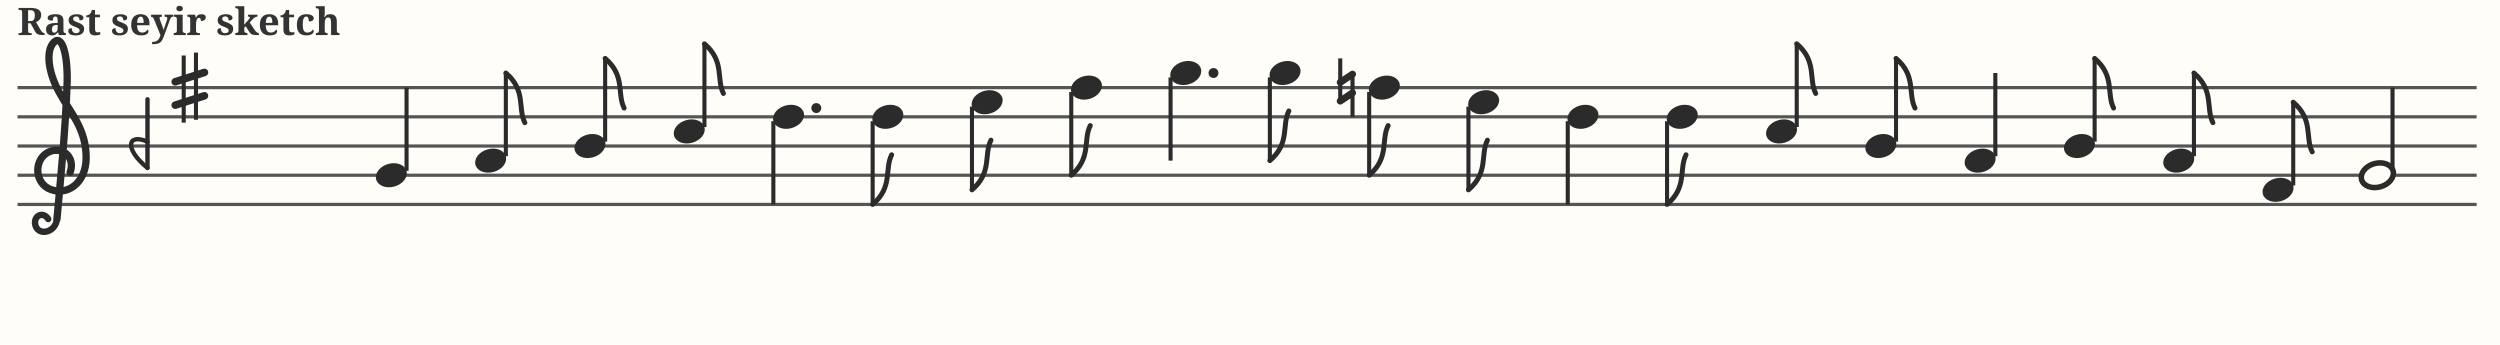
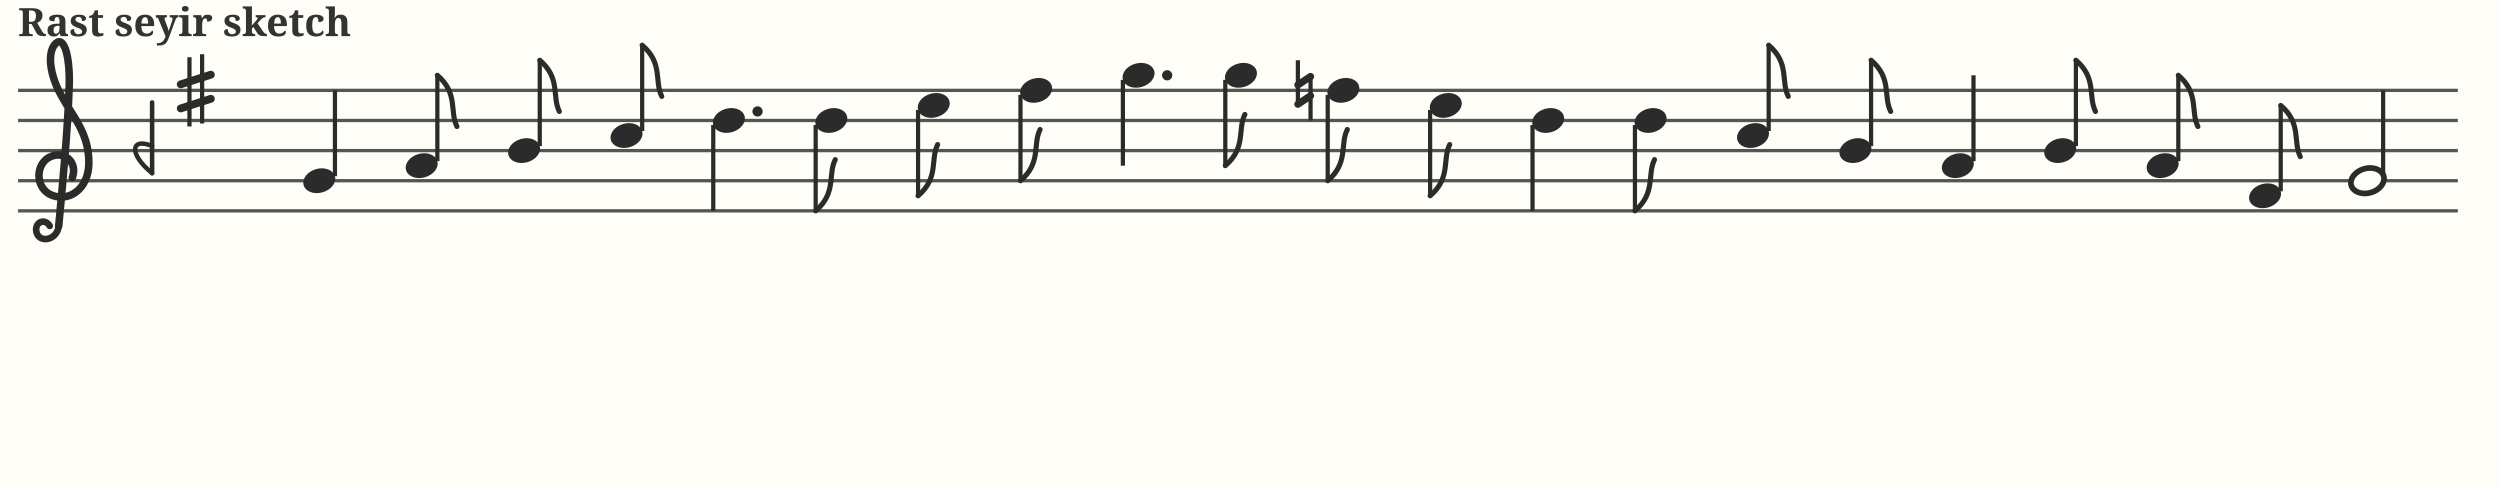
- <svg xmlns="http://www.w3.org/2000/svg" viewBox="-6 -30 856 118" width="856" height="118" font-family="Georgia, serif">
-   <rect x="-6" y="-30" width="856" height="118" fill="#fffdf7" />
-   <line x1="0.0" y1="0.0" x2="842.0" y2="0.0" stroke="#555" stroke-width="1.1" stroke-linecap="butt" />
-   <line x1="0.0" y1="10.0" x2="842.0" y2="10.0" stroke="#555" stroke-width="1.1" stroke-linecap="butt" />
-   <line x1="0.0" y1="20.0" x2="842.0" y2="20.0" stroke="#555" stroke-width="1.1" stroke-linecap="butt" />
-   <line x1="0.0" y1="30.0" x2="842.0" y2="30.0" stroke="#555" stroke-width="1.1" stroke-linecap="butt" />
-   <line x1="0.0" y1="40.0" x2="842.0" y2="40.0" stroke="#555" stroke-width="1.1" stroke-linecap="butt" />
-   <path d="M 13.5 45 C 14.5 34 16.5 14 17 -2 C 17.2 -12 15 -19 12 -15 C 9.5 -11.5 11 -4 14.5 2 C 18 8.5 23.5 14 23.5 24 C 23.5 33 16.5 37.5 10.5 34.5 C 5 31.5 6 22.5 12.5 21.5 C 17 21 19.5 25 18 29 " stroke="#2b2b2b" stroke-width="2.5" fill="none" stroke-linecap="round" stroke-linejoin="round" />
-   <path d="M 13.5 45 C 13 50 6.5 51 6 46.5 C 5.8 43.5 9 42.5 10.5 45" stroke="#2b2b2b" stroke-width="2.2" fill="none" stroke-linecap="round" stroke-linejoin="round" />
-   <path d="M 44.5 4 L 44.5 27.5" stroke="#2b2b2b" stroke-width="1.5" fill="none" stroke-linecap="round" stroke-linejoin="round" />
-   <path d="M 44.5 27.5 C 36.5 21 37.5 15.5 44.5 18.5" stroke="#2b2b2b" stroke-width="1.5" fill="none" stroke-linecap="round" stroke-linejoin="round" />
-   <line x1="56.9" y1="-11.0" x2="56.9" y2="12.0" stroke="#2b2b2b" stroke-width="1.4" stroke-linecap="butt" />
-   <line x1="61.1" y1="-12.0" x2="61.1" y2="11.0" stroke="#2b2b2b" stroke-width="1.4" stroke-linecap="butt" />
-   <path d="M 54 -2.0 L 64 -5.2" stroke="#2b2b2b" stroke-width="2.6" fill="none" stroke-linecap="round" stroke-linejoin="round" />
-   <path d="M 54 6.0 L 64 2.8" stroke="#2b2b2b" stroke-width="2.6" fill="none" stroke-linecap="round" stroke-linejoin="round" />
-   <ellipse cx="128.0" cy="30.0" rx="5.4" ry="4.0" transform="rotate(-16 128.0 30.0)" fill="#2b2b2b" stroke="none" stroke-width="0" />
-   <line x1="133.2" y1="28.5" x2="133.2" y2="0.0" stroke="#2b2b2b" stroke-width="1.4" stroke-linecap="butt" />
-   <ellipse cx="162.0" cy="25.0" rx="5.4" ry="4.0" transform="rotate(-16 162.0 25.0)" fill="#2b2b2b" stroke="none" stroke-width="0" />
-   <line x1="167.2" y1="23.5" x2="167.2" y2="-5.0" stroke="#2b2b2b" stroke-width="1.4" stroke-linecap="butt" />
-   <path d="M 167.2 -5 C 174.2 1 171.2 7 173.7 12" stroke="#2b2b2b" stroke-width="1.7" fill="none" stroke-linecap="round" stroke-linejoin="round" />
-   <ellipse cx="196.0" cy="20.0" rx="5.4" ry="4.0" transform="rotate(-16 196.0 20.0)" fill="#2b2b2b" stroke="none" stroke-width="0" />
-   <line x1="201.2" y1="18.5" x2="201.2" y2="-10.0" stroke="#2b2b2b" stroke-width="1.4" stroke-linecap="butt" />
-   <path d="M 201.2 -10 C 208.2 -4 205.2 2 207.7 7" stroke="#2b2b2b" stroke-width="1.7" fill="none" stroke-linecap="round" stroke-linejoin="round" />
-   <ellipse cx="230.0" cy="15.0" rx="5.4" ry="4.0" transform="rotate(-16 230.0 15.0)" fill="#2b2b2b" stroke="none" stroke-width="0" />
-   <line x1="235.2" y1="13.5" x2="235.2" y2="-15.0" stroke="#2b2b2b" stroke-width="1.4" stroke-linecap="butt" />
-   <path d="M 235.2 -15 C 242.2 -9 239.2 -3 241.7 2" stroke="#2b2b2b" stroke-width="1.7" fill="none" stroke-linecap="round" stroke-linejoin="round" />
-   <ellipse cx="264.0" cy="10.0" rx="5.4" ry="4.0" transform="rotate(-16 264.0 10.0)" fill="#2b2b2b" stroke="none" stroke-width="0" />
-   <line x1="258.8" y1="11.5" x2="258.8" y2="40.0" stroke="#2b2b2b" stroke-width="1.4" stroke-linecap="butt" />
-   <ellipse cx="273.5" cy="7.0" rx="1.7" ry="1.7" transform="rotate(0 273.5 7.0)" fill="#2b2b2b" stroke="none" stroke-width="0" />
-   <ellipse cx="298.0" cy="10.0" rx="5.4" ry="4.0" transform="rotate(-16 298.0 10.0)" fill="#2b2b2b" stroke="none" stroke-width="0" />
-   <line x1="292.8" y1="11.5" x2="292.8" y2="40.0" stroke="#2b2b2b" stroke-width="1.4" stroke-linecap="butt" />
-   <path d="M 292.8 40 C 299.8 34 296.8 28 299.3 23" stroke="#2b2b2b" stroke-width="1.7" fill="none" stroke-linecap="round" stroke-linejoin="round" />
-   <ellipse cx="332.0" cy="5.0" rx="5.4" ry="4.0" transform="rotate(-16 332.0 5.0)" fill="#2b2b2b" stroke="none" stroke-width="0" />
-   <line x1="326.8" y1="6.5" x2="326.8" y2="35.0" stroke="#2b2b2b" stroke-width="1.4" stroke-linecap="butt" />
-   <path d="M 326.8 35 C 333.8 29 330.8 23 333.3 18" stroke="#2b2b2b" stroke-width="1.7" fill="none" stroke-linecap="round" stroke-linejoin="round" />
-   <ellipse cx="366.0" cy="0.0" rx="5.4" ry="4.0" transform="rotate(-16 366.0 0.0)" fill="#2b2b2b" stroke="none" stroke-width="0" />
-   <line x1="360.8" y1="1.5" x2="360.8" y2="30.0" stroke="#2b2b2b" stroke-width="1.4" stroke-linecap="butt" />
-   <path d="M 360.8 30 C 367.8 24 364.8 18 367.3 13" stroke="#2b2b2b" stroke-width="1.7" fill="none" stroke-linecap="round" stroke-linejoin="round" />
-   <ellipse cx="400.0" cy="-5.0" rx="5.4" ry="4.0" transform="rotate(-16 400.0 -5.0)" fill="#2b2b2b" stroke="none" stroke-width="0" />
-   <line x1="394.8" y1="-3.5" x2="394.8" y2="25.0" stroke="#2b2b2b" stroke-width="1.4" stroke-linecap="butt" />
-   <ellipse cx="409.5" cy="-5.0" rx="1.7" ry="1.7" transform="rotate(0 409.5 -5.0)" fill="#2b2b2b" stroke="none" stroke-width="0" />
-   <ellipse cx="434.0" cy="-5.0" rx="5.4" ry="4.0" transform="rotate(-16 434.0 -5.0)" fill="#2b2b2b" stroke="none" stroke-width="0" />
-   <line x1="428.8" y1="-3.5" x2="428.8" y2="25.0" stroke="#2b2b2b" stroke-width="1.4" stroke-linecap="butt" />
-   <path d="M 428.8 25 C 435.8 19 432.8 13 435.3 8" stroke="#2b2b2b" stroke-width="1.7" fill="none" stroke-linecap="round" stroke-linejoin="round" />
-   <line x1="452.9" y1="-10.0" x2="452.9" y2="4.5" stroke="#2b2b2b" stroke-width="1.4" stroke-linecap="butt" />
-   <line x1="457.1" y1="-4.5" x2="457.1" y2="10.0" stroke="#2b2b2b" stroke-width="1.4" stroke-linecap="butt" />
-   <path d="M 452.9 -1.8 L 457.1 -4.6" stroke="#2b2b2b" stroke-width="2.4" fill="none" stroke-linecap="round" stroke-linejoin="round" />
-   <path d="M 452.9 4.6 L 457.1 1.8" stroke="#2b2b2b" stroke-width="2.4" fill="none" stroke-linecap="round" stroke-linejoin="round" />
-   <ellipse cx="468.0" cy="0.0" rx="5.4" ry="4.0" transform="rotate(-16 468.0 0.0)" fill="#2b2b2b" stroke="none" stroke-width="0" />
-   <line x1="462.8" y1="1.5" x2="462.8" y2="30.0" stroke="#2b2b2b" stroke-width="1.4" stroke-linecap="butt" />
-   <path d="M 462.8 30 C 469.8 24 466.8 18 469.3 13" stroke="#2b2b2b" stroke-width="1.7" fill="none" stroke-linecap="round" stroke-linejoin="round" />
-   <ellipse cx="502.0" cy="5.0" rx="5.4" ry="4.0" transform="rotate(-16 502.0 5.0)" fill="#2b2b2b" stroke="none" stroke-width="0" />
-   <line x1="496.8" y1="6.5" x2="496.8" y2="35.0" stroke="#2b2b2b" stroke-width="1.4" stroke-linecap="butt" />
-   <path d="M 496.8 35 C 503.8 29 500.8 23 503.3 18" stroke="#2b2b2b" stroke-width="1.7" fill="none" stroke-linecap="round" stroke-linejoin="round" />
-   <ellipse cx="536.0" cy="10.0" rx="5.4" ry="4.0" transform="rotate(-16 536.0 10.0)" fill="#2b2b2b" stroke="none" stroke-width="0" />
-   <line x1="530.8" y1="11.5" x2="530.8" y2="40.0" stroke="#2b2b2b" stroke-width="1.4" stroke-linecap="butt" />
-   <ellipse cx="570.0" cy="10.0" rx="5.4" ry="4.0" transform="rotate(-16 570.0 10.0)" fill="#2b2b2b" stroke="none" stroke-width="0" />
-   <line x1="564.8" y1="11.5" x2="564.8" y2="40.0" stroke="#2b2b2b" stroke-width="1.4" stroke-linecap="butt" />
-   <path d="M 564.8 40 C 571.8 34 568.8 28 571.3 23" stroke="#2b2b2b" stroke-width="1.7" fill="none" stroke-linecap="round" stroke-linejoin="round" />
-   <ellipse cx="604.0" cy="15.0" rx="5.4" ry="4.0" transform="rotate(-16 604.0 15.0)" fill="#2b2b2b" stroke="none" stroke-width="0" />
-   <line x1="609.2" y1="13.5" x2="609.2" y2="-15.0" stroke="#2b2b2b" stroke-width="1.4" stroke-linecap="butt" />
-   <path d="M 609.2 -15 C 616.2 -9 613.2 -3 615.7 2" stroke="#2b2b2b" stroke-width="1.7" fill="none" stroke-linecap="round" stroke-linejoin="round" />
-   <ellipse cx="638.0" cy="20.0" rx="5.4" ry="4.0" transform="rotate(-16 638.0 20.0)" fill="#2b2b2b" stroke="none" stroke-width="0" />
-   <line x1="643.2" y1="18.5" x2="643.2" y2="-10.0" stroke="#2b2b2b" stroke-width="1.4" stroke-linecap="butt" />
-   <path d="M 643.2 -10 C 650.2 -4 647.2 2 649.7 7" stroke="#2b2b2b" stroke-width="1.7" fill="none" stroke-linecap="round" stroke-linejoin="round" />
-   <ellipse cx="672.0" cy="25.0" rx="5.4" ry="4.0" transform="rotate(-16 672.0 25.0)" fill="#2b2b2b" stroke="none" stroke-width="0" />
-   <line x1="677.2" y1="23.5" x2="677.2" y2="-5.0" stroke="#2b2b2b" stroke-width="1.4" stroke-linecap="butt" />
-   <ellipse cx="706.0" cy="20.0" rx="5.4" ry="4.0" transform="rotate(-16 706.0 20.0)" fill="#2b2b2b" stroke="none" stroke-width="0" />
-   <line x1="711.2" y1="18.5" x2="711.2" y2="-10.0" stroke="#2b2b2b" stroke-width="1.4" stroke-linecap="butt" />
-   <path d="M 711.2 -10 C 718.2 -4 715.2 2 717.7 7" stroke="#2b2b2b" stroke-width="1.7" fill="none" stroke-linecap="round" stroke-linejoin="round" />
-   <ellipse cx="740.0" cy="25.0" rx="5.4" ry="4.0" transform="rotate(-16 740.0 25.0)" fill="#2b2b2b" stroke="none" stroke-width="0" />
-   <line x1="745.2" y1="23.5" x2="745.2" y2="-5.0" stroke="#2b2b2b" stroke-width="1.4" stroke-linecap="butt" />
-   <path d="M 745.2 -5 C 752.2 1 749.2 7 751.7 12" stroke="#2b2b2b" stroke-width="1.7" fill="none" stroke-linecap="round" stroke-linejoin="round" />
-   <ellipse cx="774.0" cy="35.0" rx="5.4" ry="4.0" transform="rotate(-16 774.0 35.0)" fill="#2b2b2b" stroke="none" stroke-width="0" />
-   <line x1="779.2" y1="33.5" x2="779.2" y2="5.0" stroke="#2b2b2b" stroke-width="1.4" stroke-linecap="butt" />
-   <path d="M 779.2 5 C 786.2 11 783.2 17 785.7 22" stroke="#2b2b2b" stroke-width="1.7" fill="none" stroke-linecap="round" stroke-linejoin="round" />
-   <ellipse cx="808.0" cy="30.0" rx="5.6" ry="4.1" transform="rotate(-16 808.0 30.0)" fill="#fffdf7" stroke="#2b2b2b" stroke-width="1.9" />
-   <line x1="813.2" y1="28.5" x2="813.2" y2="0.0" stroke="#2b2b2b" stroke-width="1.4" stroke-linecap="butt" />
+ <svg xmlns="http://www.w3.org/2000/svg" viewBox="-6 -30 830 162" width="830" height="162" font-family="Georgia, serif">
+   <rect x="-6" y="-30" width="830" height="162" fill="#fffdf7" />
+   <g transform="translate(0 0.0)">
+     <line x1="0.0" y1="0.0" x2="810.0" y2="0.0" stroke="#555" stroke-width="1.1" stroke-linecap="butt" />
+     <line x1="0.0" y1="10.0" x2="810.0" y2="10.0" stroke="#555" stroke-width="1.1" stroke-linecap="butt" />
+     <line x1="0.0" y1="20.0" x2="810.0" y2="20.0" stroke="#555" stroke-width="1.1" stroke-linecap="butt" />
+     <line x1="0.0" y1="30.0" x2="810.0" y2="30.0" stroke="#555" stroke-width="1.1" stroke-linecap="butt" />
+     <line x1="0.0" y1="40.0" x2="810.0" y2="40.0" stroke="#555" stroke-width="1.1" stroke-linecap="butt" />
+     <path d="M 13.5 45 C 14.5 34 16.5 14 17 -2 C 17.2 -12 15 -19 12 -15 C 9.5 -11.5 11 -4 14.5 2 C 18 8.5 23.5 14 23.5 24 C 23.5 33 16.5 37.5 10.5 34.5 C 5 31.5 6 22.5 12.5 21.5 C 17 21 19.5 25 18 29 " stroke="#2b2b2b" stroke-width="2.5" fill="none" stroke-linecap="round" stroke-linejoin="round" />
+     <path d="M 13.5 45 C 13 50 6.5 51 6 46.5 C 5.8 43.5 9 42.5 10.5 45" stroke="#2b2b2b" stroke-width="2.2" fill="none" stroke-linecap="round" stroke-linejoin="round" />
+     <path d="M 44.5 4 L 44.5 27.5" stroke="#2b2b2b" stroke-width="1.5" fill="none" stroke-linecap="round" stroke-linejoin="round" />
+     <path d="M 44.5 27.5 C 36.5 21 37.5 15.5 44.5 18.5" stroke="#2b2b2b" stroke-width="1.5" fill="none" stroke-linecap="round" stroke-linejoin="round" />
+     <line x1="56.9" y1="-11.0" x2="56.9" y2="12.0" stroke="#2b2b2b" stroke-width="1.4" stroke-linecap="butt" />
+     <line x1="61.1" y1="-12.0" x2="61.1" y2="11.0" stroke="#2b2b2b" stroke-width="1.4" stroke-linecap="butt" />
+     <path d="M 54 -2.0 L 64 -5.2" stroke="#2b2b2b" stroke-width="2.6" fill="none" stroke-linecap="round" stroke-linejoin="round" />
+     <path d="M 54 6.0 L 64 2.8" stroke="#2b2b2b" stroke-width="2.6" fill="none" stroke-linecap="round" stroke-linejoin="round" />
+     <ellipse cx="100.0" cy="30.0" rx="5.4" ry="4.0" transform="rotate(-16 100.0 30.0)" fill="#2b2b2b" stroke="none" stroke-width="0" />
+     <line x1="105.2" y1="28.5" x2="105.2" y2="0.0" stroke="#2b2b2b" stroke-width="1.4" stroke-linecap="butt" />
+     <ellipse cx="134.0" cy="25.0" rx="5.4" ry="4.0" transform="rotate(-16 134.0 25.0)" fill="#2b2b2b" stroke="none" stroke-width="0" />
+     <line x1="139.2" y1="23.5" x2="139.2" y2="-5.0" stroke="#2b2b2b" stroke-width="1.4" stroke-linecap="butt" />
+     <path d="M 139.2 -5 C 146.2 1 143.2 7 145.7 12" stroke="#2b2b2b" stroke-width="1.7" fill="none" stroke-linecap="round" stroke-linejoin="round" />
+     <ellipse cx="168.0" cy="20.0" rx="5.4" ry="4.0" transform="rotate(-16 168.0 20.0)" fill="#2b2b2b" stroke="none" stroke-width="0" />
+     <line x1="173.2" y1="18.5" x2="173.2" y2="-10.0" stroke="#2b2b2b" stroke-width="1.4" stroke-linecap="butt" />
+     <path d="M 173.2 -10 C 180.2 -4 177.2 2 179.7 7" stroke="#2b2b2b" stroke-width="1.7" fill="none" stroke-linecap="round" stroke-linejoin="round" />
+     <ellipse cx="202.0" cy="15.0" rx="5.4" ry="4.0" transform="rotate(-16 202.0 15.0)" fill="#2b2b2b" stroke="none" stroke-width="0" />
+     <line x1="207.2" y1="13.5" x2="207.2" y2="-15.0" stroke="#2b2b2b" stroke-width="1.4" stroke-linecap="butt" />
+     <path d="M 207.2 -15 C 214.2 -9 211.2 -3 213.7 2" stroke="#2b2b2b" stroke-width="1.7" fill="none" stroke-linecap="round" stroke-linejoin="round" />
+     <ellipse cx="236.0" cy="10.0" rx="5.4" ry="4.0" transform="rotate(-16 236.0 10.0)" fill="#2b2b2b" stroke="none" stroke-width="0" />
+     <line x1="230.8" y1="11.5" x2="230.8" y2="40.0" stroke="#2b2b2b" stroke-width="1.4" stroke-linecap="butt" />
+     <ellipse cx="245.5" cy="7.0" rx="1.7" ry="1.7" transform="rotate(0 245.5 7.0)" fill="#2b2b2b" stroke="none" stroke-width="0" />
+     <ellipse cx="270.0" cy="10.0" rx="5.4" ry="4.0" transform="rotate(-16 270.0 10.0)" fill="#2b2b2b" stroke="none" stroke-width="0" />
+     <line x1="264.8" y1="11.5" x2="264.8" y2="40.0" stroke="#2b2b2b" stroke-width="1.4" stroke-linecap="butt" />
+     <path d="M 264.8 40 C 271.8 34 268.8 28 271.3 23" stroke="#2b2b2b" stroke-width="1.7" fill="none" stroke-linecap="round" stroke-linejoin="round" />
+     <ellipse cx="304.0" cy="5.0" rx="5.4" ry="4.0" transform="rotate(-16 304.0 5.0)" fill="#2b2b2b" stroke="none" stroke-width="0" />
+     <line x1="298.8" y1="6.5" x2="298.8" y2="35.0" stroke="#2b2b2b" stroke-width="1.4" stroke-linecap="butt" />
+     <path d="M 298.8 35 C 305.8 29 302.8 23 305.3 18" stroke="#2b2b2b" stroke-width="1.7" fill="none" stroke-linecap="round" stroke-linejoin="round" />
+     <ellipse cx="338.0" cy="0.0" rx="5.4" ry="4.0" transform="rotate(-16 338.0 0.0)" fill="#2b2b2b" stroke="none" stroke-width="0" />
+     <line x1="332.8" y1="1.5" x2="332.8" y2="30.0" stroke="#2b2b2b" stroke-width="1.4" stroke-linecap="butt" />
+     <path d="M 332.8 30 C 339.8 24 336.8 18 339.3 13" stroke="#2b2b2b" stroke-width="1.7" fill="none" stroke-linecap="round" stroke-linejoin="round" />
+     <ellipse cx="372.0" cy="-5.0" rx="5.4" ry="4.0" transform="rotate(-16 372.0 -5.0)" fill="#2b2b2b" stroke="none" stroke-width="0" />
+     <line x1="366.8" y1="-3.5" x2="366.8" y2="25.0" stroke="#2b2b2b" stroke-width="1.4" stroke-linecap="butt" />
+     <ellipse cx="381.5" cy="-5.0" rx="1.7" ry="1.7" transform="rotate(0 381.5 -5.0)" fill="#2b2b2b" stroke="none" stroke-width="0" />
+     <ellipse cx="406.0" cy="-5.0" rx="5.4" ry="4.0" transform="rotate(-16 406.0 -5.0)" fill="#2b2b2b" stroke="none" stroke-width="0" />
+     <line x1="400.8" y1="-3.5" x2="400.8" y2="25.0" stroke="#2b2b2b" stroke-width="1.4" stroke-linecap="butt" />
+     <path d="M 400.8 25 C 407.8 19 404.8 13 407.3 8" stroke="#2b2b2b" stroke-width="1.7" fill="none" stroke-linecap="round" stroke-linejoin="round" />
+     <line x1="424.9" y1="-10.0" x2="424.9" y2="4.5" stroke="#2b2b2b" stroke-width="1.4" stroke-linecap="butt" />
+     <line x1="429.1" y1="-4.5" x2="429.1" y2="10.0" stroke="#2b2b2b" stroke-width="1.4" stroke-linecap="butt" />
+     <path d="M 424.9 -1.8 L 429.1 -4.6" stroke="#2b2b2b" stroke-width="2.4" fill="none" stroke-linecap="round" stroke-linejoin="round" />
+     <path d="M 424.9 4.6 L 429.1 1.8" stroke="#2b2b2b" stroke-width="2.4" fill="none" stroke-linecap="round" stroke-linejoin="round" />
+     <ellipse cx="440.0" cy="0.0" rx="5.4" ry="4.0" transform="rotate(-16 440.0 0.0)" fill="#2b2b2b" stroke="none" stroke-width="0" />
+     <line x1="434.8" y1="1.5" x2="434.8" y2="30.0" stroke="#2b2b2b" stroke-width="1.4" stroke-linecap="butt" />
+     <path d="M 434.8 30 C 441.8 24 438.8 18 441.3 13" stroke="#2b2b2b" stroke-width="1.7" fill="none" stroke-linecap="round" stroke-linejoin="round" />
+     <ellipse cx="474.0" cy="5.0" rx="5.4" ry="4.0" transform="rotate(-16 474.0 5.0)" fill="#2b2b2b" stroke="none" stroke-width="0" />
+     <line x1="468.8" y1="6.5" x2="468.8" y2="35.0" stroke="#2b2b2b" stroke-width="1.4" stroke-linecap="butt" />
+     <path d="M 468.8 35 C 475.8 29 472.8 23 475.3 18" stroke="#2b2b2b" stroke-width="1.7" fill="none" stroke-linecap="round" stroke-linejoin="round" />
+     <ellipse cx="508.0" cy="10.0" rx="5.4" ry="4.0" transform="rotate(-16 508.0 10.0)" fill="#2b2b2b" stroke="none" stroke-width="0" />
+     <line x1="502.8" y1="11.5" x2="502.8" y2="40.0" stroke="#2b2b2b" stroke-width="1.4" stroke-linecap="butt" />
+     <ellipse cx="542.0" cy="10.0" rx="5.4" ry="4.0" transform="rotate(-16 542.0 10.0)" fill="#2b2b2b" stroke="none" stroke-width="0" />
+     <line x1="536.8" y1="11.5" x2="536.8" y2="40.0" stroke="#2b2b2b" stroke-width="1.4" stroke-linecap="butt" />
+     <path d="M 536.8 40 C 543.8 34 540.8 28 543.3 23" stroke="#2b2b2b" stroke-width="1.7" fill="none" stroke-linecap="round" stroke-linejoin="round" />
+     <ellipse cx="576.0" cy="15.0" rx="5.4" ry="4.0" transform="rotate(-16 576.0 15.0)" fill="#2b2b2b" stroke="none" stroke-width="0" />
+     <line x1="581.2" y1="13.5" x2="581.2" y2="-15.0" stroke="#2b2b2b" stroke-width="1.4" stroke-linecap="butt" />
+     <path d="M 581.2 -15 C 588.2 -9 585.2 -3 587.7 2" stroke="#2b2b2b" stroke-width="1.7" fill="none" stroke-linecap="round" stroke-linejoin="round" />
+     <ellipse cx="610.0" cy="20.0" rx="5.4" ry="4.0" transform="rotate(-16 610.0 20.0)" fill="#2b2b2b" stroke="none" stroke-width="0" />
+     <line x1="615.2" y1="18.5" x2="615.2" y2="-10.0" stroke="#2b2b2b" stroke-width="1.4" stroke-linecap="butt" />
+     <path d="M 615.2 -10 C 622.2 -4 619.2 2 621.7 7" stroke="#2b2b2b" stroke-width="1.7" fill="none" stroke-linecap="round" stroke-linejoin="round" />
+     <ellipse cx="644.0" cy="25.0" rx="5.4" ry="4.0" transform="rotate(-16 644.0 25.0)" fill="#2b2b2b" stroke="none" stroke-width="0" />
+     <line x1="649.2" y1="23.5" x2="649.2" y2="-5.0" stroke="#2b2b2b" stroke-width="1.4" stroke-linecap="butt" />
+     <ellipse cx="678.0" cy="20.0" rx="5.4" ry="4.0" transform="rotate(-16 678.0 20.0)" fill="#2b2b2b" stroke="none" stroke-width="0" />
+     <line x1="683.2" y1="18.5" x2="683.2" y2="-10.0" stroke="#2b2b2b" stroke-width="1.4" stroke-linecap="butt" />
+     <path d="M 683.2 -10 C 690.2 -4 687.2 2 689.7 7" stroke="#2b2b2b" stroke-width="1.7" fill="none" stroke-linecap="round" stroke-linejoin="round" />
+     <ellipse cx="712.0" cy="25.0" rx="5.4" ry="4.0" transform="rotate(-16 712.0 25.0)" fill="#2b2b2b" stroke="none" stroke-width="0" />
+     <line x1="717.2" y1="23.5" x2="717.2" y2="-5.0" stroke="#2b2b2b" stroke-width="1.4" stroke-linecap="butt" />
+     <path d="M 717.2 -5 C 724.2 1 721.2 7 723.7 12" stroke="#2b2b2b" stroke-width="1.7" fill="none" stroke-linecap="round" stroke-linejoin="round" />
+     <ellipse cx="746.0" cy="35.0" rx="5.4" ry="4.0" transform="rotate(-16 746.0 35.0)" fill="#2b2b2b" stroke="none" stroke-width="0" />
+     <line x1="751.2" y1="33.5" x2="751.2" y2="5.0" stroke="#2b2b2b" stroke-width="1.4" stroke-linecap="butt" />
+     <path d="M 751.2 5 C 758.2 11 755.2 17 757.7 22" stroke="#2b2b2b" stroke-width="1.7" fill="none" stroke-linecap="round" stroke-linejoin="round" />
+     <ellipse cx="780.0" cy="30.0" rx="5.6" ry="4.1" transform="rotate(-16 780.0 30.0)" fill="#fffdf7" stroke="#2b2b2b" stroke-width="1.9" />
+     <line x1="785.2" y1="28.5" x2="785.2" y2="0.0" stroke="#2b2b2b" stroke-width="1.4" stroke-linecap="butt" />
+   </g>
  <text x="0.0" y="-18.0" font-size="13" text-anchor="start" fill="#333" font-weight="bold" style="">Rast seyir sketch</text>
</svg>
